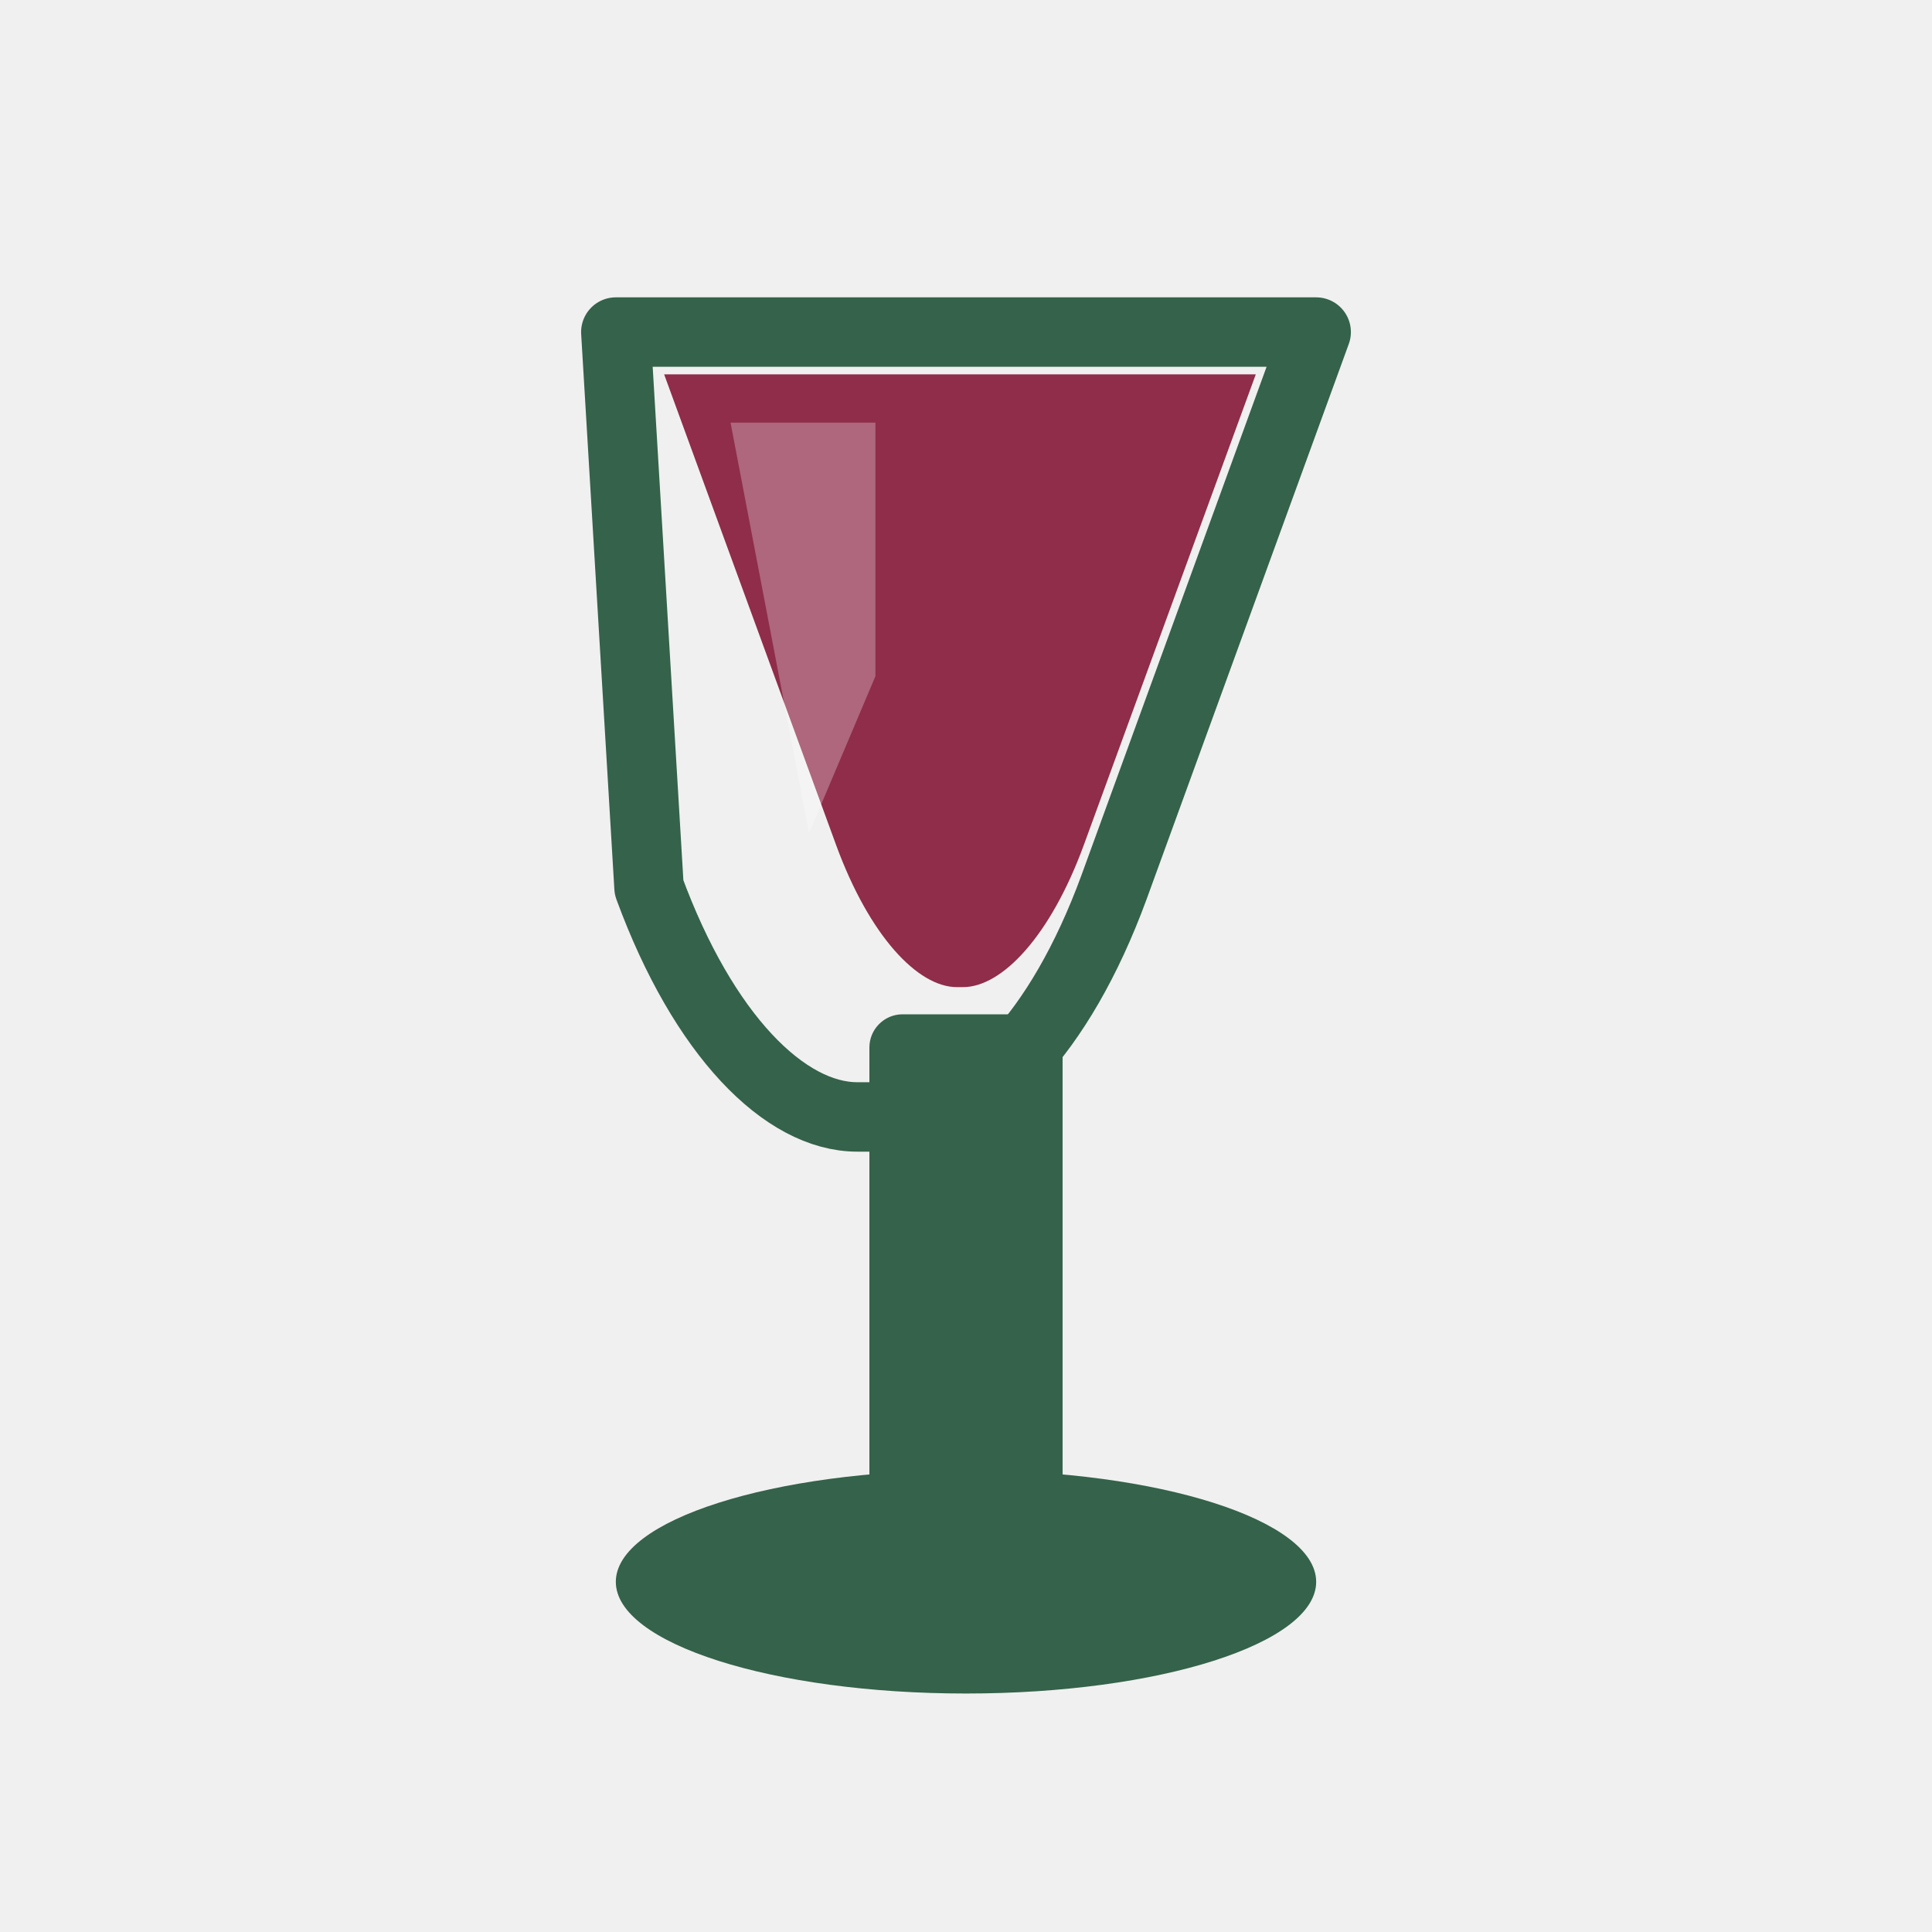
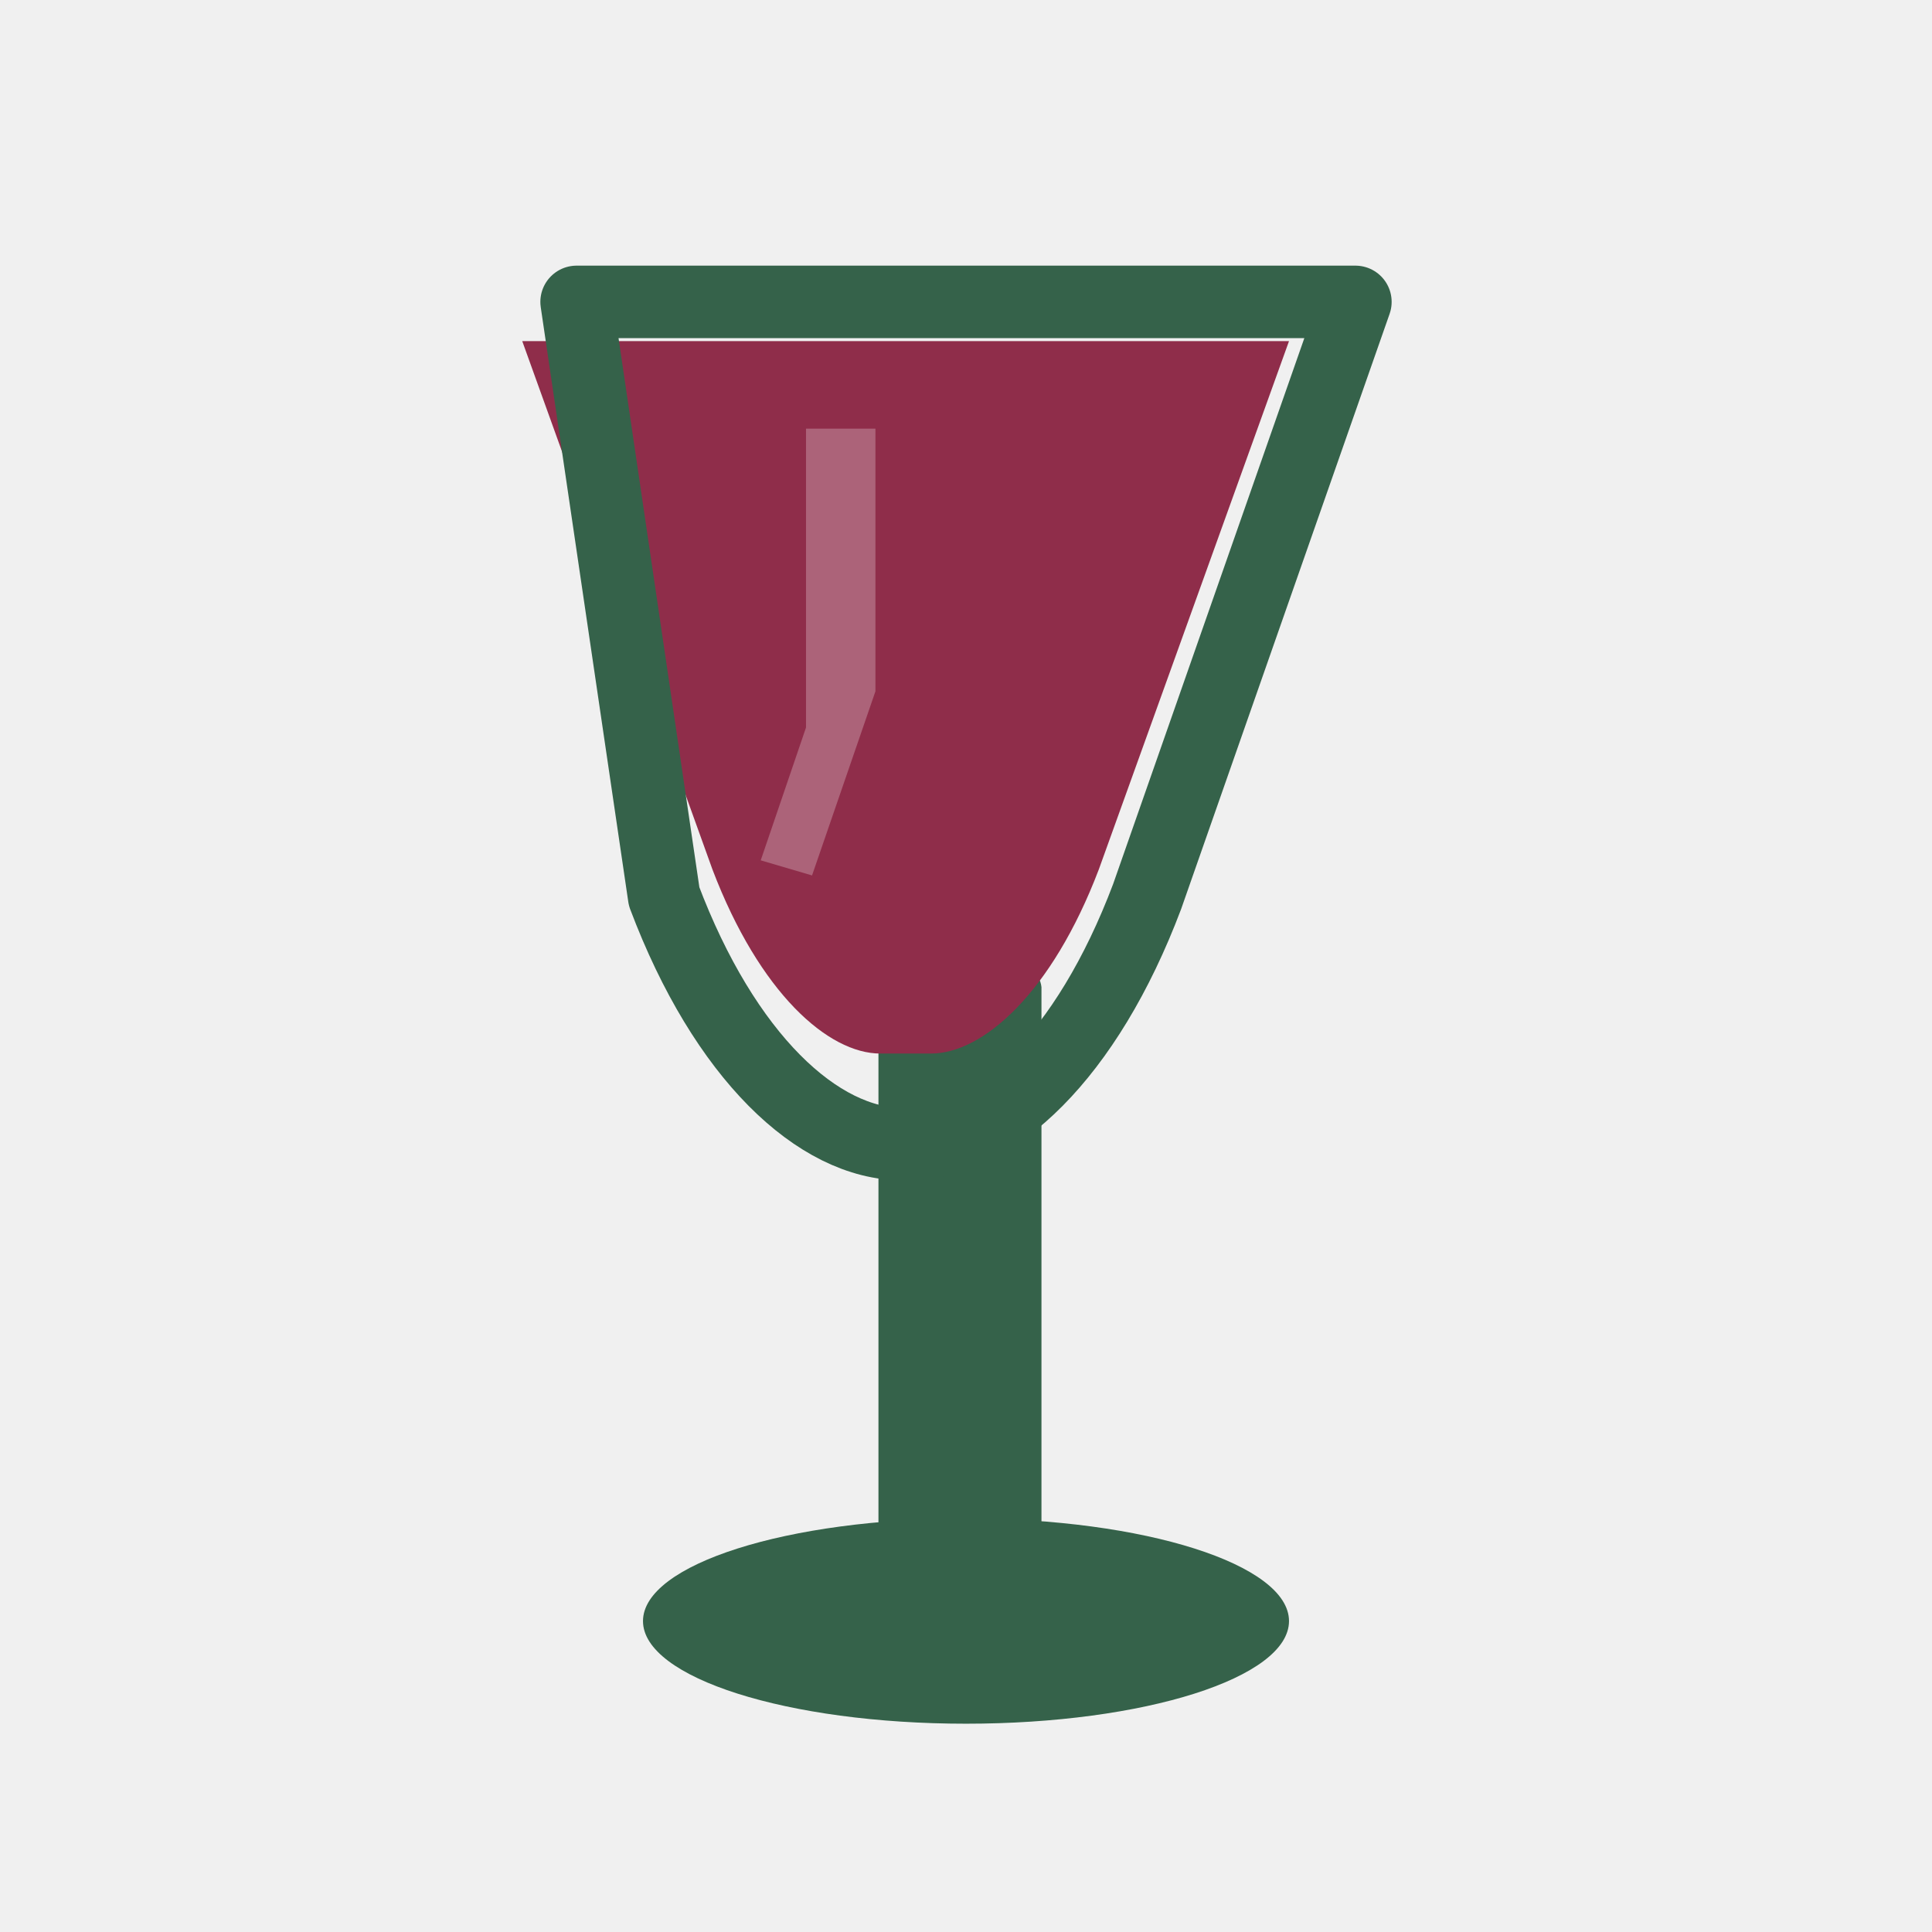
<svg xmlns="http://www.w3.org/2000/svg" viewBox="0 0 32 32" fill="none" aria-hidden="true">
-   <style>
- 		.pied {
- 			fill: #35624a;
- 		}
- 		.tige {
- 			fill: #35624a;
- 		}
- 		.vin {
- 			fill: #8f2d4a;
- 		}
- 		.contour {
- 			stroke: #35624a;
- 			stroke-width: 1.15;
- 			stroke-linejoin: round;
- 			fill: none;
- 		}
- 		.reflet {
- 			fill: #ffffff;
- 			opacity: 0.28;
- 		}
- 	</style>
-   <ellipse class="pied" cx="16" cy="26.2" rx="5.8" ry="1.85" />
-   <rect class="tige" x="14.4" y="16.8" width="3.2" height="8.8" rx="0.55" />
-   <path class="vin" d="M11.2 6.2h9.6l-2.85 7.8c-.55 1.5-1.35 2.35-2 2.35h-.1c-.65 0-1.45-.85-2-2.35l-2.85-7.8Z" />
-   <path class="contour" d="M10.2 5.5h11.6l-3.35 9.2c-.9 2.45-2.25 3.8-3.45 3.8h-.8c-1.2 0-2.55-1.35-3.45-3.8L10.2 5.5Z" />
-   <path class="reflet" d="M12.1 7h2.4v4.2l-1.1 2.6z" />
+   <ellipse cx="16" cy="26.85" rx="5.35" ry="1.7" fill="#35624a" />
+   <path fill="#35624a" d="M14.55 16.35a.45.45 0 0 1 .45-.4h1.8a.45.45 0 0 1 .45.4v9.05h-2.7v-9.05z" />
+   <path fill="#8f2d4a" d="M10.65 5.65h10.7L18.2 14.4c-.78 2.05-1.92 3.05-2.78 3.05h-.84c-.86 0-2-1-2.78-3.05l-3.15-8.75z" />
+   <path fill="none" stroke="#35624a" stroke-width="1.2" stroke-linejoin="round" stroke-linecap="round" d="M9.55 5h12.9L19 14.85c-1 2.65-2.55 4.1-3.95 4.1h-.1c-1.4 0-2.95-1.45-3.95-4.1L9.55 5z" />
+   <path fill="#fff" fill-opacity="0.26" d="M12.35 7.1h2.15v4.35l-1.05 3.05-.85-.25.75-2.2V7.1z" />
</svg>
